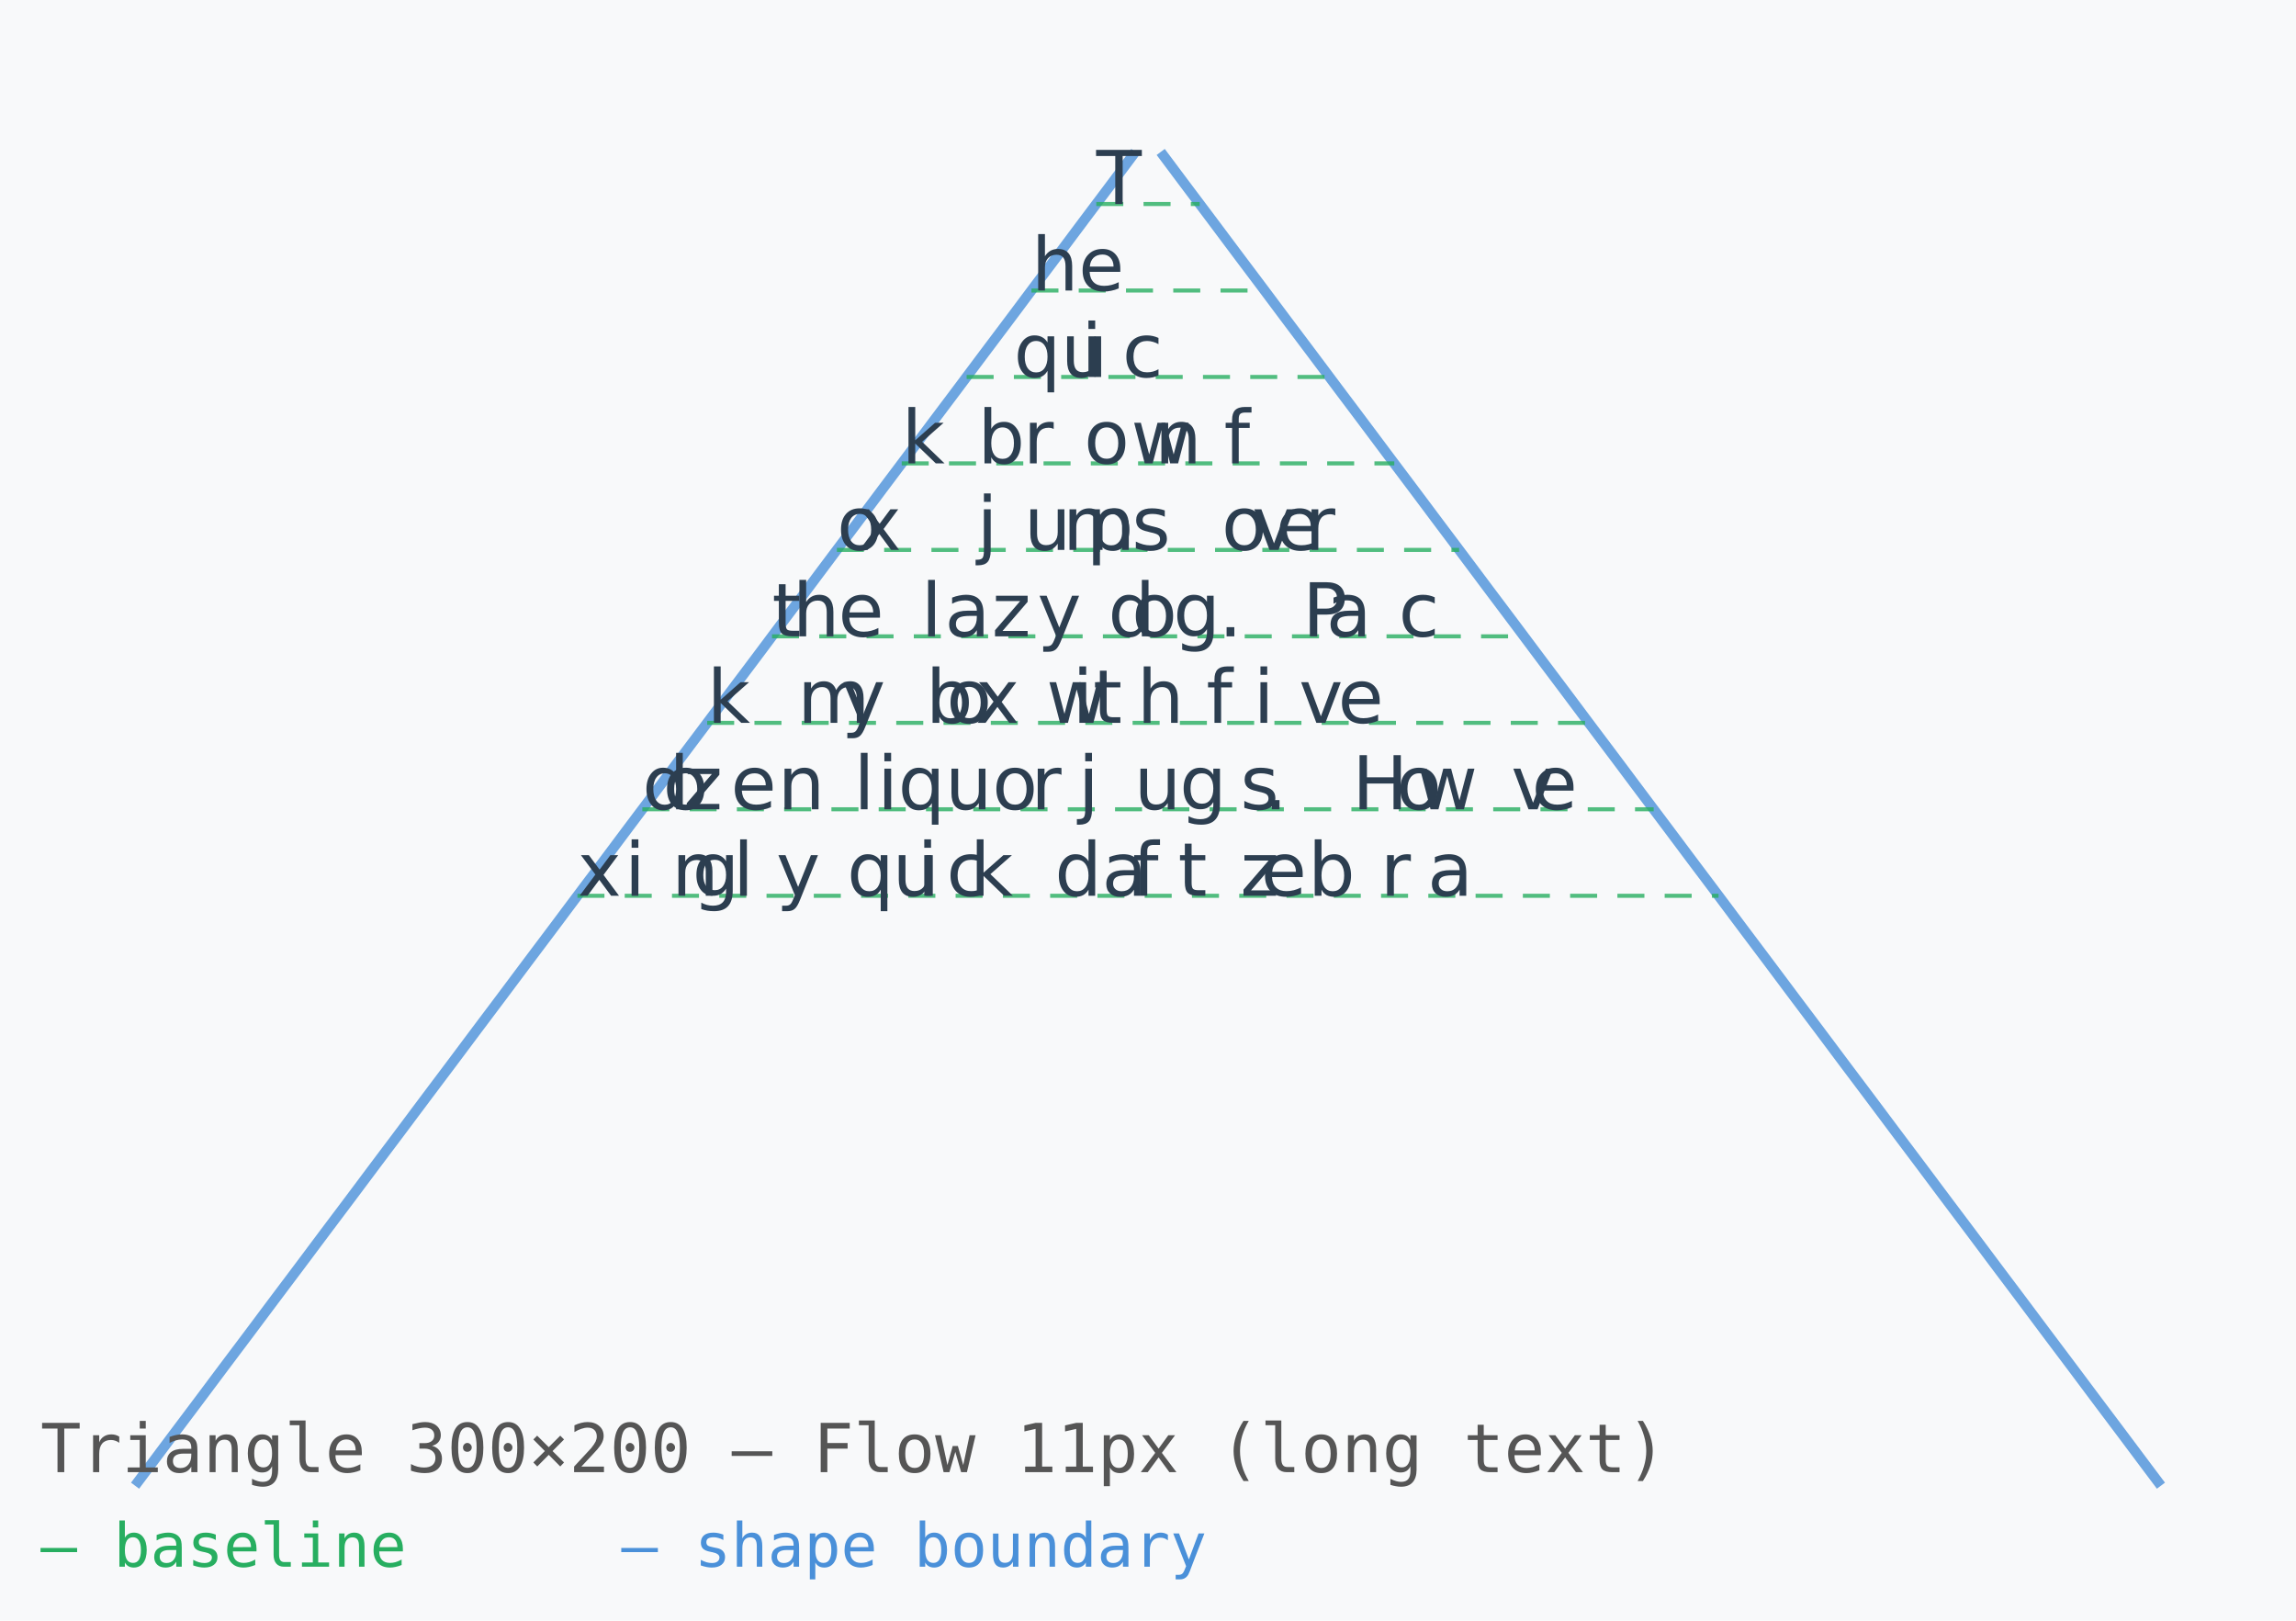
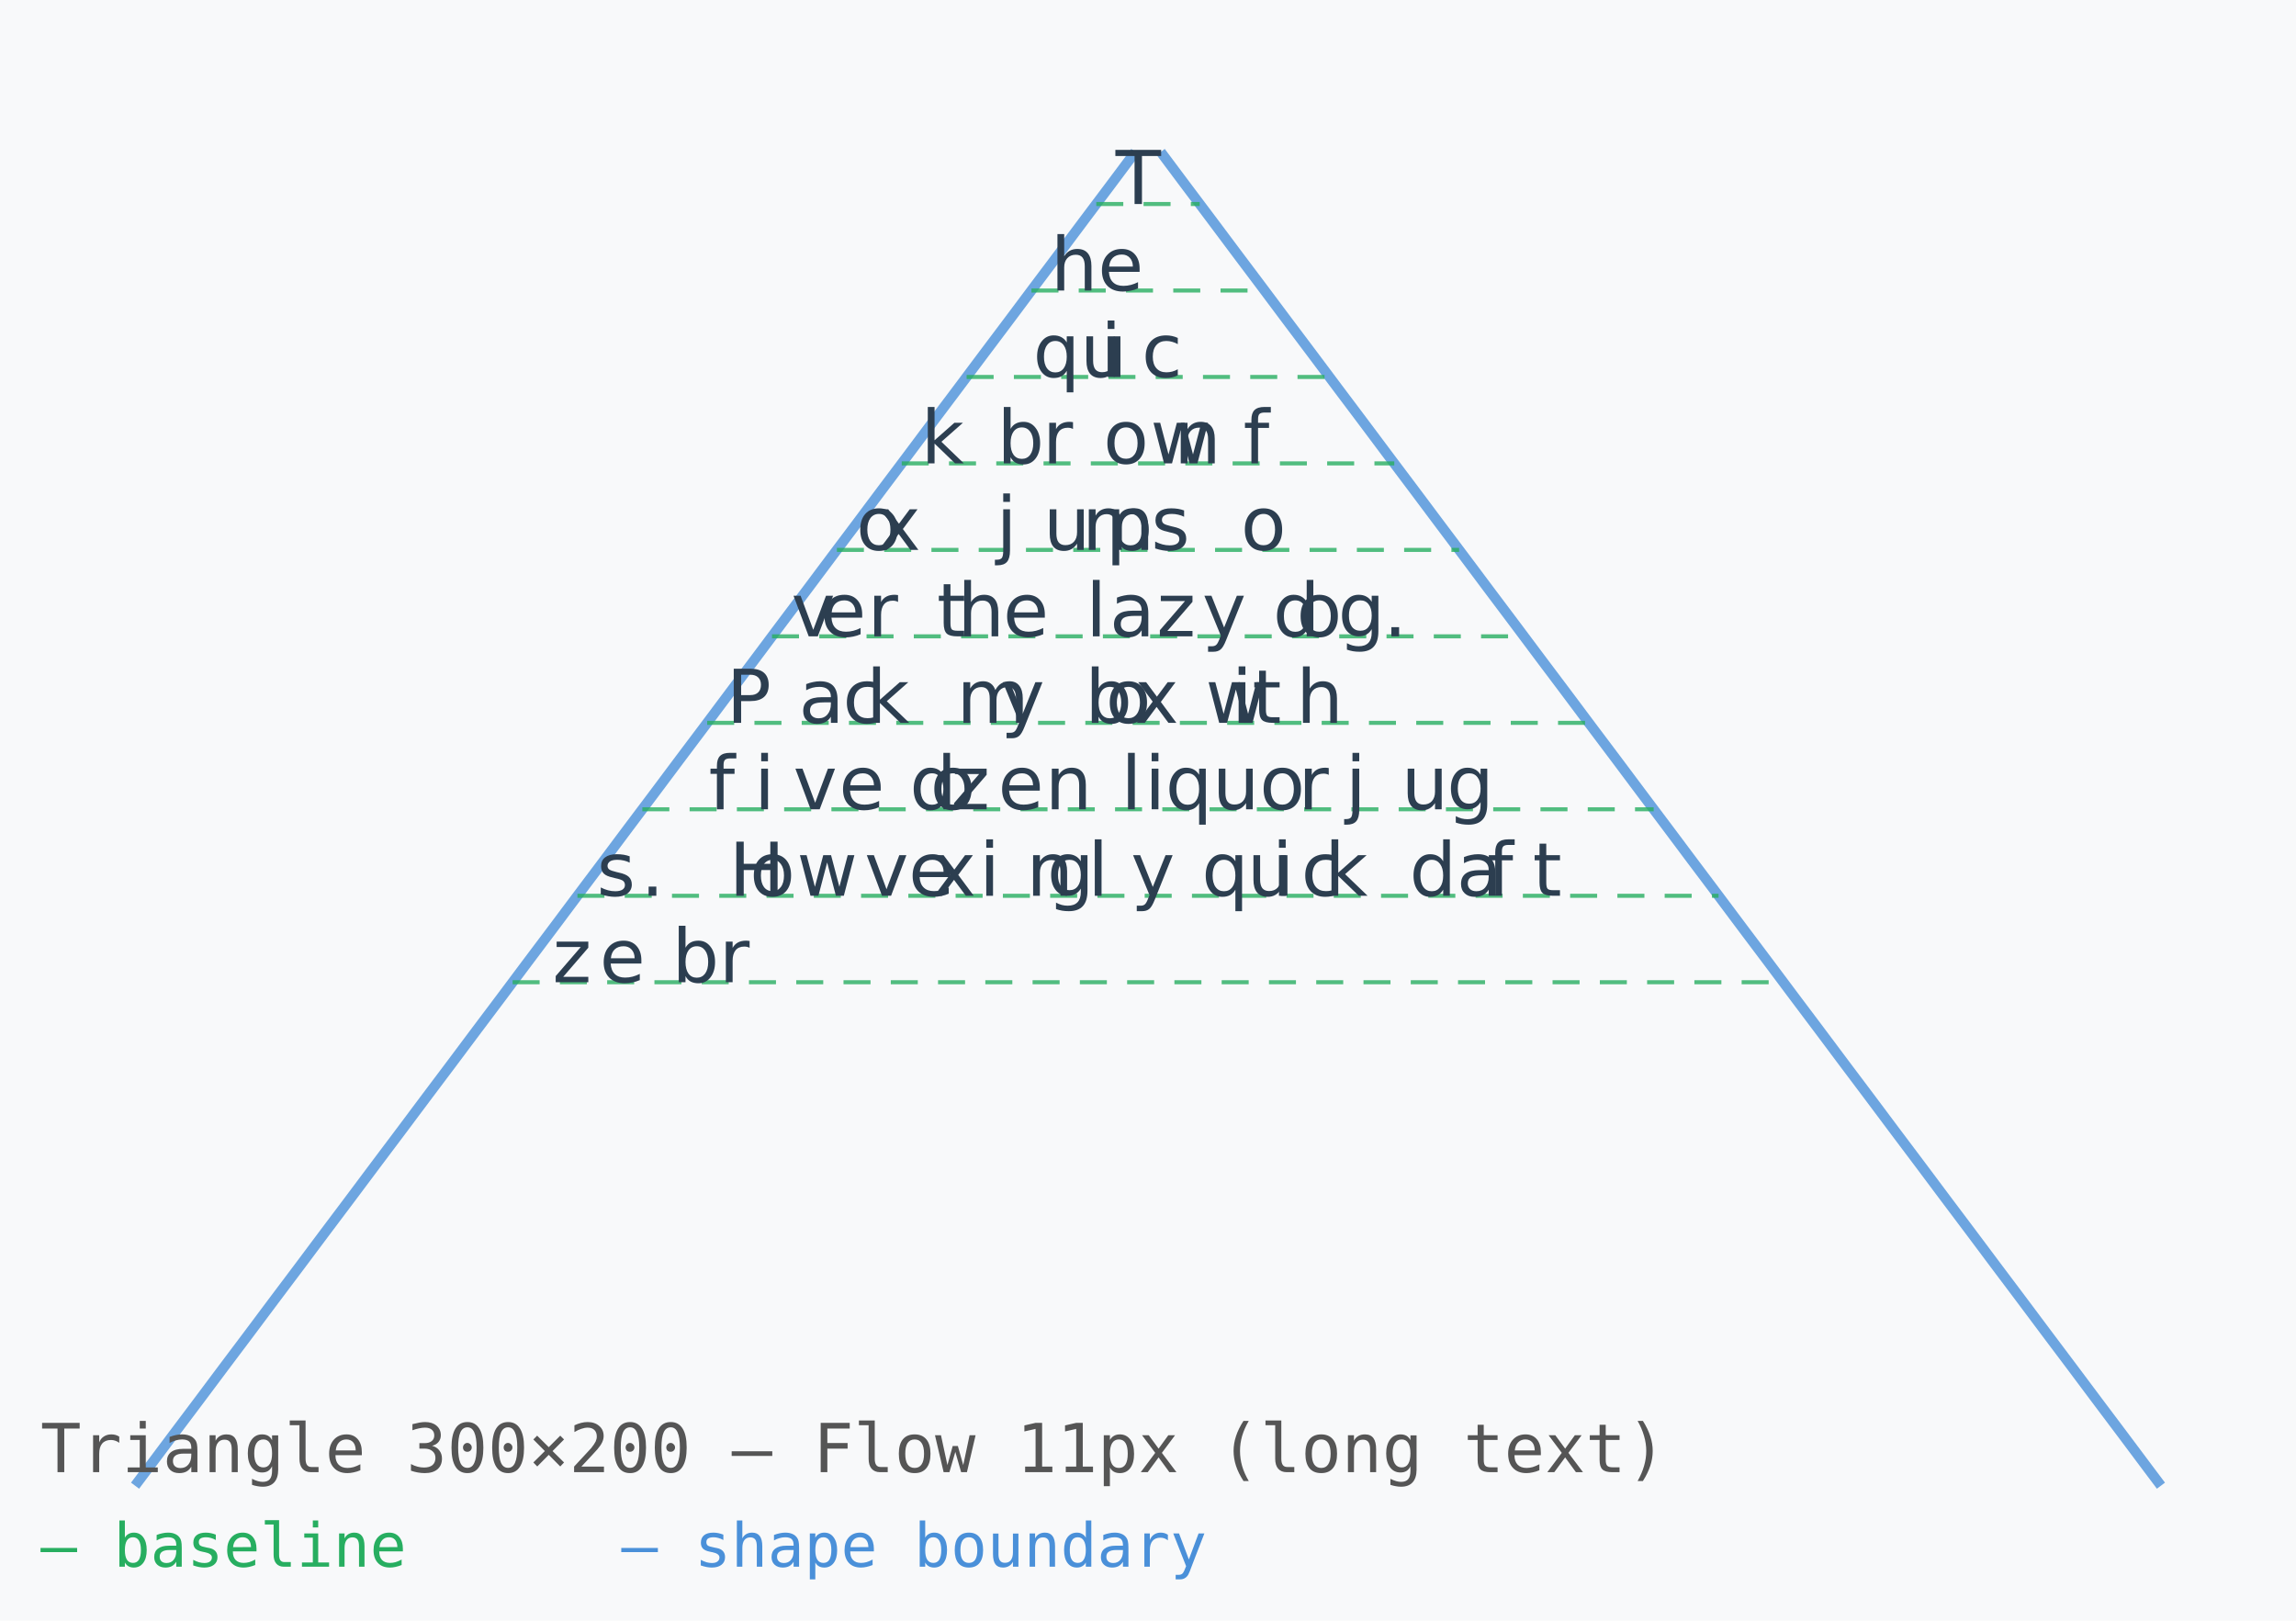
<svg xmlns="http://www.w3.org/2000/svg" width="340" height="240" viewBox="0 0 340 240">
  <rect width="100%" height="100%" fill="#f8f9fa" />
  <g transform="translate(-30.00,-30.00)">
    <polyline points="198.12,52.50 196.25,55.00 194.38,57.50 192.50,60.00 190.62,62.50 188.75,65.00 186.88,67.50 185.00,70.00 183.12,72.50 181.25,75.00 179.38,77.50 177.50,80.00 175.62,82.50 173.75,85.00 171.88,87.50 170.00,90.00 168.12,92.50 166.25,95.00 164.38,97.50 162.50,100.00 160.62,102.50 158.75,105.00 156.88,107.50 155.00,110.00 153.12,112.50 151.25,115.00 149.38,117.50 147.50,120.00 145.62,122.50 143.75,125.00 141.88,127.50 140.00,130.00 138.12,132.50 136.25,135.00 134.38,137.50 132.50,140.00 130.62,142.50 128.75,145.00 126.88,147.50 125.00,150.00 123.12,152.50 121.25,155.00 119.38,157.50 117.50,160.00 115.62,162.50 113.75,165.00 111.88,167.50 110.00,170.00 108.12,172.50 106.25,175.00 104.38,177.50 102.50,180.00 100.62,182.50 98.75,185.00 96.88,187.50 95.00,190.00 93.12,192.50 91.25,195.00 89.38,197.50 87.50,200.00 85.62,202.50 83.75,205.00 81.88,207.50 80.00,210.00 78.12,212.50 76.25,215.00 74.38,217.50 72.50,220.00 70.62,222.50 68.75,225.00 66.88,227.50 65.00,230.00 63.12,232.50 61.25,235.00 59.38,237.50 57.50,240.00 55.62,242.50 53.75,245.00 51.88,247.50 50.00,250.00" fill="none" stroke="#4a90d9" stroke-width="1.5" opacity="0.8" />
    <polyline points="201.88,52.50 203.75,55.00 205.62,57.50 207.50,60.00 209.38,62.50 211.25,65.00 213.12,67.50 215.00,70.00 216.88,72.50 218.75,75.00 220.62,77.50 222.50,80.00 224.38,82.50 226.25,85.00 228.12,87.50 230.00,90.00 231.88,92.50 233.75,95.00 235.62,97.50 237.50,100.00 239.38,102.50 241.25,105.00 243.12,107.50 245.00,110.00 246.88,112.50 248.75,115.00 250.62,117.50 252.50,120.00 254.38,122.50 256.25,125.00 258.12,127.50 260.00,130.00 261.88,132.50 263.75,135.00 265.62,137.50 267.50,140.00 269.38,142.50 271.25,145.00 273.12,147.50 275.00,150.00 276.88,152.50 278.75,155.00 280.62,157.50 282.50,160.00 284.38,162.50 286.25,165.00 288.12,167.50 290.00,170.00 291.88,172.50 293.75,175.00 295.62,177.50 297.50,180.00 299.38,182.50 301.25,185.00 303.12,187.50 305.00,190.00 306.88,192.50 308.75,195.00 310.62,197.50 312.50,200.00 314.38,202.50 316.25,205.00 318.12,207.50 320.00,210.00 321.88,212.50 323.75,215.00 325.62,217.50 327.50,220.00 329.38,222.50 331.25,225.00 333.12,227.50 335.00,230.00 336.88,232.50 338.75,235.00 340.62,237.50 342.50,240.00 344.38,242.50 346.25,245.00 348.12,247.50 350.00,250.00" fill="none" stroke="#4a90d9" stroke-width="1.5" opacity="0.8" />
    <line x1="192.34" y1="60.21" x2="207.66" y2="60.21" stroke="#27ae60" stroke-width="0.6" stroke-dasharray="4,3" opacity="0.8" />
    <line x1="182.74" y1="73.02" x2="217.26" y2="73.02" stroke="#27ae60" stroke-width="0.6" stroke-dasharray="4,3" opacity="0.8" />
    <line x1="173.14" y1="85.82" x2="226.86" y2="85.82" stroke="#27ae60" stroke-width="0.6" stroke-dasharray="4,3" opacity="0.8" />
    <line x1="163.53" y1="98.62" x2="236.47" y2="98.62" stroke="#27ae60" stroke-width="0.6" stroke-dasharray="4,3" opacity="0.8" />
    <line x1="153.93" y1="111.43" x2="246.07" y2="111.43" stroke="#27ae60" stroke-width="0.6" stroke-dasharray="4,3" opacity="0.8" />
    <line x1="144.32" y1="124.23" x2="255.68" y2="124.23" stroke="#27ae60" stroke-width="0.6" stroke-dasharray="4,3" opacity="0.8" />
    <line x1="134.72" y1="137.04" x2="265.28" y2="137.04" stroke="#27ae60" stroke-width="0.6" stroke-dasharray="4,3" opacity="0.8" />
    <line x1="125.12" y1="149.84" x2="274.88" y2="149.84" stroke="#27ae60" stroke-width="0.6" stroke-dasharray="4,3" opacity="0.8" />
    <line x1="115.51" y1="162.65" x2="284.49" y2="162.65" stroke="#27ae60" stroke-width="0.6" stroke-dasharray="4,3" opacity="0.8" />
-     <text x="192.34" y="60.21" font-family="DejaVu Sans,Arial,sans-serif" font-size="11.0" fill="#2c3e50">T</text>
-     <text x="182.74" y="73.02" font-family="DejaVu Sans,Arial,sans-serif" font-size="11.0" fill="#2c3e50">h</text>
-     <text x="189.71" y="73.02" font-family="DejaVu Sans,Arial,sans-serif" font-size="11.0" fill="#2c3e50">e</text>
-     <text x="173.14" y="85.82" font-family="DejaVu Sans,Arial,sans-serif" font-size="11.0" fill="#2c3e50"> </text>
-     <text x="180.12" y="85.82" font-family="DejaVu Sans,Arial,sans-serif" font-size="11.0" fill="#2c3e50">q</text>
-     <text x="187.09" y="85.82" font-family="DejaVu Sans,Arial,sans-serif" font-size="11.0" fill="#2c3e50">u</text>
-     <text x="190.15" y="85.82" font-family="DejaVu Sans,Arial,sans-serif" font-size="11.0" fill="#2c3e50">i</text>
-     <text x="196.19" y="85.82" font-family="DejaVu Sans,Arial,sans-serif" font-size="11.0" fill="#2c3e50">c</text>
-     <text x="163.53" y="98.62" font-family="DejaVu Sans,Arial,sans-serif" font-size="11.0" fill="#2c3e50">k</text>
-     <text x="170.51" y="98.62" font-family="DejaVu Sans,Arial,sans-serif" font-size="11.0" fill="#2c3e50"> </text>
-     <text x="174.79" y="98.62" font-family="DejaVu Sans,Arial,sans-serif" font-size="11.0" fill="#2c3e50">b</text>
-     <text x="181.52" y="98.62" font-family="DejaVu Sans,Arial,sans-serif" font-size="11.0" fill="#2c3e50">r</text>
-     <text x="190.52" y="98.62" font-family="DejaVu Sans,Arial,sans-serif" font-size="11.0" fill="#2c3e50">o</text>
-     <text x="197.49" y="98.62" font-family="DejaVu Sans,Arial,sans-serif" font-size="11.0" fill="#2c3e50">w</text>
-     <text x="200.99" y="98.62" font-family="DejaVu Sans,Arial,sans-serif" font-size="11.0" fill="#2c3e50">n</text>
-     <text x="204.86" y="98.62" font-family="DejaVu Sans,Arial,sans-serif" font-size="11.0" fill="#2c3e50"> </text>
-     <text x="211.25" y="98.62" font-family="DejaVu Sans,Arial,sans-serif" font-size="11.0" fill="#2c3e50">f</text>
-     <text x="153.93" y="111.43" font-family="DejaVu Sans,Arial,sans-serif" font-size="11.0" fill="#2c3e50">o</text>
-     <text x="156.98" y="111.43" font-family="DejaVu Sans,Arial,sans-serif" font-size="11.0" fill="#2c3e50">x</text>
-     <text x="163.96" y="111.43" font-family="DejaVu Sans,Arial,sans-serif" font-size="11.0" fill="#2c3e50"> </text>
-     <text x="174.67" y="111.43" font-family="DejaVu Sans,Arial,sans-serif" font-size="11.0" fill="#2c3e50">j</text>
-     <text x="181.65" y="111.43" font-family="DejaVu Sans,Arial,sans-serif" font-size="11.0" fill="#2c3e50">u</text>
-     <text x="187.38" y="111.43" font-family="DejaVu Sans,Arial,sans-serif" font-size="11.0" fill="#2c3e50">m</text>
-     <text x="190.88" y="111.43" font-family="DejaVu Sans,Arial,sans-serif" font-size="11.0" fill="#2c3e50">p</text>
-     <text x="197.61" y="111.43" font-family="DejaVu Sans,Arial,sans-serif" font-size="11.0" fill="#2c3e50">s</text>
-     <text x="204.12" y="111.43" font-family="DejaVu Sans,Arial,sans-serif" font-size="11.0" fill="#2c3e50"> </text>
-     <text x="210.89" y="111.43" font-family="DejaVu Sans,Arial,sans-serif" font-size="11.0" fill="#2c3e50">o</text>
-     <text x="215.41" y="111.43" font-family="DejaVu Sans,Arial,sans-serif" font-size="11.0" fill="#2c3e50">v</text>
-     <text x="218.91" y="111.43" font-family="DejaVu Sans,Arial,sans-serif" font-size="11.0" fill="#2c3e50">e</text>
-     <text x="223.22" y="111.43" font-family="DejaVu Sans,Arial,sans-serif" font-size="11.0" fill="#2c3e50">r</text>
-     <text x="230.19" y="111.43" font-family="DejaVu Sans,Arial,sans-serif" font-size="11.0" fill="#2c3e50"> </text>
-     <text x="144.32" y="124.23" font-family="DejaVu Sans,Arial,sans-serif" font-size="11.0" fill="#2c3e50">t</text>
-     <text x="147.38" y="124.23" font-family="DejaVu Sans,Arial,sans-serif" font-size="11.0" fill="#2c3e50">h</text>
-     <text x="154.12" y="124.23" font-family="DejaVu Sans,Arial,sans-serif" font-size="11.0" fill="#2c3e50">e</text>
-     <text x="159.90" y="124.23" font-family="DejaVu Sans,Arial,sans-serif" font-size="11.0" fill="#2c3e50"> </text>
-     <text x="166.41" y="124.23" font-family="DejaVu Sans,Arial,sans-serif" font-size="11.0" fill="#2c3e50">l</text>
-     <text x="169.90" y="124.23" font-family="DejaVu Sans,Arial,sans-serif" font-size="11.0" fill="#2c3e50">a</text>
-     <text x="176.88" y="124.23" font-family="DejaVu Sans,Arial,sans-serif" font-size="11.0" fill="#2c3e50">z</text>
-     <text x="183.61" y="124.23" font-family="DejaVu Sans,Arial,sans-serif" font-size="11.0" fill="#2c3e50">y</text>
-     <text x="190.60" y="124.23" font-family="DejaVu Sans,Arial,sans-serif" font-size="11.0" fill="#2c3e50"> </text>
-     <text x="194.09" y="124.23" font-family="DejaVu Sans,Arial,sans-serif" font-size="11.0" fill="#2c3e50">d</text>
-     <text x="197.59" y="124.23" font-family="DejaVu Sans,Arial,sans-serif" font-size="11.0" fill="#2c3e50">o</text>
-     <text x="203.73" y="124.23" font-family="DejaVu Sans,Arial,sans-serif" font-size="11.0" fill="#2c3e50">g</text>
-     <text x="210.47" y="124.23" font-family="DejaVu Sans,Arial,sans-serif" font-size="11.0" fill="#2c3e50">.</text>
-     <text x="216.52" y="124.23" font-family="DejaVu Sans,Arial,sans-serif" font-size="11.0" fill="#2c3e50"> </text>
-     <text x="222.89" y="124.23" font-family="DejaVu Sans,Arial,sans-serif" font-size="11.0" fill="#2c3e50">P</text>
-     <text x="226.38" y="124.23" font-family="DejaVu Sans,Arial,sans-serif" font-size="11.0" fill="#2c3e50">a</text>
-     <text x="237.10" y="124.23" font-family="DejaVu Sans,Arial,sans-serif" font-size="11.0" fill="#2c3e50">c</text>
-     <text x="134.72" y="137.04" font-family="DejaVu Sans,Arial,sans-serif" font-size="11.0" fill="#2c3e50">k</text>
-     <text x="141.70" y="137.04" font-family="DejaVu Sans,Arial,sans-serif" font-size="11.0" fill="#2c3e50"> </text>
-     <text x="148.10" y="137.04" font-family="DejaVu Sans,Arial,sans-serif" font-size="11.0" fill="#2c3e50">m</text>
-     <text x="154.60" y="137.04" font-family="DejaVu Sans,Arial,sans-serif" font-size="11.0" fill="#2c3e50">y</text>
-     <text x="158.10" y="137.04" font-family="DejaVu Sans,Arial,sans-serif" font-size="11.0" fill="#2c3e50"> </text>
-     <text x="167.10" y="137.04" font-family="DejaVu Sans,Arial,sans-serif" font-size="11.0" fill="#2c3e50">b</text>
-     <text x="170.15" y="137.04" font-family="DejaVu Sans,Arial,sans-serif" font-size="11.0" fill="#2c3e50">o</text>
-     <text x="174.47" y="137.04" font-family="DejaVu Sans,Arial,sans-serif" font-size="11.0" fill="#2c3e50">x</text>
-     <text x="181.44" y="137.04" font-family="DejaVu Sans,Arial,sans-serif" font-size="11.0" fill="#2c3e50"> </text>
-     <text x="184.94" y="137.04" font-family="DejaVu Sans,Arial,sans-serif" font-size="11.0" fill="#2c3e50">w</text>
-     <text x="188.81" y="137.04" font-family="DejaVu Sans,Arial,sans-serif" font-size="11.0" fill="#2c3e50">i</text>
-     <text x="191.86" y="137.04" font-family="DejaVu Sans,Arial,sans-serif" font-size="11.0" fill="#2c3e50">t</text>
-     <text x="198.37" y="137.04" font-family="DejaVu Sans,Arial,sans-serif" font-size="11.0" fill="#2c3e50">h</text>
-     <text x="205.14" y="137.04" font-family="DejaVu Sans,Arial,sans-serif" font-size="11.0" fill="#2c3e50"> </text>
-     <text x="208.64" y="137.04" font-family="DejaVu Sans,Arial,sans-serif" font-size="11.0" fill="#2c3e50">f</text>
-     <text x="215.62" y="137.04" font-family="DejaVu Sans,Arial,sans-serif" font-size="11.0" fill="#2c3e50">i</text>
-     <text x="222.35" y="137.04" font-family="DejaVu Sans,Arial,sans-serif" font-size="11.0" fill="#2c3e50">v</text>
-     <text x="228.12" y="137.04" font-family="DejaVu Sans,Arial,sans-serif" font-size="11.0" fill="#2c3e50">e</text>
-     <text x="234.89" y="137.04" font-family="DejaVu Sans,Arial,sans-serif" font-size="11.0" fill="#2c3e50"> </text>
-     <text x="125.12" y="149.84" font-family="DejaVu Sans,Arial,sans-serif" font-size="11.0" fill="#2c3e50">d</text>
-     <text x="128.17" y="149.84" font-family="DejaVu Sans,Arial,sans-serif" font-size="11.0" fill="#2c3e50">o</text>
-     <text x="131.23" y="149.84" font-family="DejaVu Sans,Arial,sans-serif" font-size="11.0" fill="#2c3e50">z</text>
-     <text x="138.21" y="149.84" font-family="DejaVu Sans,Arial,sans-serif" font-size="11.0" fill="#2c3e50">e</text>
-     <text x="145.18" y="149.84" font-family="DejaVu Sans,Arial,sans-serif" font-size="11.0" fill="#2c3e50">n</text>
-     <text x="151.91" y="149.84" font-family="DejaVu Sans,Arial,sans-serif" font-size="11.0" fill="#2c3e50"> </text>
-     <text x="156.44" y="149.84" font-family="DejaVu Sans,Arial,sans-serif" font-size="11.0" fill="#2c3e50">l</text>
-     <text x="159.93" y="149.84" font-family="DejaVu Sans,Arial,sans-serif" font-size="11.0" fill="#2c3e50">i</text>
-     <text x="162.99" y="149.84" font-family="DejaVu Sans,Arial,sans-serif" font-size="11.0" fill="#2c3e50">q</text>
-     <text x="169.96" y="149.84" font-family="DejaVu Sans,Arial,sans-serif" font-size="11.0" fill="#2c3e50">u</text>
-     <text x="176.94" y="149.84" font-family="DejaVu Sans,Arial,sans-serif" font-size="11.0" fill="#2c3e50">o</text>
-     <text x="182.67" y="149.84" font-family="DejaVu Sans,Arial,sans-serif" font-size="11.0" fill="#2c3e50">r</text>
-     <text x="186.17" y="149.84" font-family="DejaVu Sans,Arial,sans-serif" font-size="11.0" fill="#2c3e50"> </text>
-     <text x="189.67" y="149.84" font-family="DejaVu Sans,Arial,sans-serif" font-size="11.0" fill="#2c3e50">j</text>
-     <text x="197.94" y="149.84" font-family="DejaVu Sans,Arial,sans-serif" font-size="11.0" fill="#2c3e50">u</text>
-     <text x="204.67" y="149.84" font-family="DejaVu Sans,Arial,sans-serif" font-size="11.0" fill="#2c3e50">g</text>
-     <text x="213.67" y="149.84" font-family="DejaVu Sans,Arial,sans-serif" font-size="11.0" fill="#2c3e50">s</text>
-     <text x="217.16" y="149.84" font-family="DejaVu Sans,Arial,sans-serif" font-size="11.0" fill="#2c3e50">.</text>
-     <text x="223.67" y="149.84" font-family="DejaVu Sans,Arial,sans-serif" font-size="11.0" fill="#2c3e50"> </text>
-     <text x="230.25" y="149.84" font-family="DejaVu Sans,Arial,sans-serif" font-size="11.0" fill="#2c3e50">H</text>
-     <text x="236.76" y="149.84" font-family="DejaVu Sans,Arial,sans-serif" font-size="11.0" fill="#2c3e50">o</text>
-     <text x="239.81" y="149.84" font-family="DejaVu Sans,Arial,sans-serif" font-size="11.0" fill="#2c3e50">w</text>
-     <text x="246.78" y="149.84" font-family="DejaVu Sans,Arial,sans-serif" font-size="11.0" fill="#2c3e50"> </text>
-     <text x="253.77" y="149.84" font-family="DejaVu Sans,Arial,sans-serif" font-size="11.0" fill="#2c3e50">v</text>
-     <text x="256.82" y="149.84" font-family="DejaVu Sans,Arial,sans-serif" font-size="11.0" fill="#2c3e50">e</text>
-     <text x="115.51" y="162.65" font-family="DejaVu Sans,Arial,sans-serif" font-size="11.0" fill="#2c3e50">x</text>
-     <text x="122.50" y="162.65" font-family="DejaVu Sans,Arial,sans-serif" font-size="11.0" fill="#2c3e50">i</text>
-     <text x="129.47" y="162.65" font-family="DejaVu Sans,Arial,sans-serif" font-size="11.0" fill="#2c3e50">n</text>
-     <text x="132.52" y="162.65" font-family="DejaVu Sans,Arial,sans-serif" font-size="11.0" fill="#2c3e50">g</text>
-     <text x="138.57" y="162.65" font-family="DejaVu Sans,Arial,sans-serif" font-size="11.0" fill="#2c3e50">l</text>
-     <text x="144.94" y="162.65" font-family="DejaVu Sans,Arial,sans-serif" font-size="11.0" fill="#2c3e50">y</text>
-     <text x="148.44" y="162.65" font-family="DejaVu Sans,Arial,sans-serif" font-size="11.0" fill="#2c3e50"> </text>
-     <text x="155.42" y="162.65" font-family="DejaVu Sans,Arial,sans-serif" font-size="11.0" fill="#2c3e50">q</text>
-     <text x="162.16" y="162.65" font-family="DejaVu Sans,Arial,sans-serif" font-size="11.0" fill="#2c3e50">u</text>
-     <text x="165.84" y="162.65" font-family="DejaVu Sans,Arial,sans-serif" font-size="11.0" fill="#2c3e50">i</text>
-     <text x="170.15" y="162.65" font-family="DejaVu Sans,Arial,sans-serif" font-size="11.0" fill="#2c3e50">c</text>
-     <text x="173.65" y="162.65" font-family="DejaVu Sans,Arial,sans-serif" font-size="11.0" fill="#2c3e50">k</text>
-     <text x="179.42" y="162.65" font-family="DejaVu Sans,Arial,sans-serif" font-size="11.0" fill="#2c3e50"> </text>
-     <text x="186.19" y="162.65" font-family="DejaVu Sans,Arial,sans-serif" font-size="11.0" fill="#2c3e50">d</text>
-     <text x="193.17" y="162.65" font-family="DejaVu Sans,Arial,sans-serif" font-size="11.0" fill="#2c3e50">a</text>
-     <text x="197.70" y="162.65" font-family="DejaVu Sans,Arial,sans-serif" font-size="11.0" fill="#2c3e50">f</text>
-     <text x="204.44" y="162.65" font-family="DejaVu Sans,Arial,sans-serif" font-size="11.0" fill="#2c3e50">t</text>
-     <text x="210.17" y="162.65" font-family="DejaVu Sans,Arial,sans-serif" font-size="11.0" fill="#2c3e50"> </text>
-     <text x="213.67" y="162.65" font-family="DejaVu Sans,Arial,sans-serif" font-size="11.0" fill="#2c3e50">z</text>
-     <text x="216.72" y="162.65" font-family="DejaVu Sans,Arial,sans-serif" font-size="11.0" fill="#2c3e50">e</text>
-     <text x="223.69" y="162.65" font-family="DejaVu Sans,Arial,sans-serif" font-size="11.0" fill="#2c3e50">b</text>
-     <text x="234.41" y="162.65" font-family="DejaVu Sans,Arial,sans-serif" font-size="11.0" fill="#2c3e50">r</text>
-     <text x="241.39" y="162.65" font-family="DejaVu Sans,Arial,sans-serif" font-size="11.0" fill="#2c3e50">a</text>
+     <line x1="105.91" y1="175.45" x2="294.09" y2="175.45" stroke="#27ae60" stroke-width="0.6" stroke-dasharray="4,3" opacity="0.8" />
+     <text x="195.20" y="60.21" font-family="DejaVu Sans,Arial,sans-serif" font-size="11.0" fill="#2c3e50">T</text>
+     <text x="185.59" y="73.02" font-family="DejaVu Sans,Arial,sans-serif" font-size="11.0" fill="#2c3e50">h</text>
+     <text x="192.57" y="73.02" font-family="DejaVu Sans,Arial,sans-serif" font-size="11.0" fill="#2c3e50">e</text>
+     <text x="175.99" y="85.82" font-family="DejaVu Sans,Arial,sans-serif" font-size="11.0" fill="#2c3e50"> </text>
+     <text x="182.97" y="85.82" font-family="DejaVu Sans,Arial,sans-serif" font-size="11.0" fill="#2c3e50">q</text>
+     <text x="189.95" y="85.82" font-family="DejaVu Sans,Arial,sans-serif" font-size="11.0" fill="#2c3e50">u</text>
+     <text x="193.00" y="85.82" font-family="DejaVu Sans,Arial,sans-serif" font-size="11.0" fill="#2c3e50">i</text>
+     <text x="199.05" y="85.82" font-family="DejaVu Sans,Arial,sans-serif" font-size="11.0" fill="#2c3e50">c</text>
+     <text x="166.39" y="98.62" font-family="DejaVu Sans,Arial,sans-serif" font-size="11.0" fill="#2c3e50">k</text>
+     <text x="173.37" y="98.62" font-family="DejaVu Sans,Arial,sans-serif" font-size="11.0" fill="#2c3e50"> </text>
+     <text x="177.65" y="98.62" font-family="DejaVu Sans,Arial,sans-serif" font-size="11.0" fill="#2c3e50">b</text>
+     <text x="184.38" y="98.62" font-family="DejaVu Sans,Arial,sans-serif" font-size="11.0" fill="#2c3e50">r</text>
+     <text x="193.38" y="98.62" font-family="DejaVu Sans,Arial,sans-serif" font-size="11.0" fill="#2c3e50">o</text>
+     <text x="200.35" y="98.62" font-family="DejaVu Sans,Arial,sans-serif" font-size="11.0" fill="#2c3e50">w</text>
+     <text x="203.85" y="98.62" font-family="DejaVu Sans,Arial,sans-serif" font-size="11.0" fill="#2c3e50">n</text>
+     <text x="207.72" y="98.62" font-family="DejaVu Sans,Arial,sans-serif" font-size="11.0" fill="#2c3e50"> </text>
+     <text x="214.11" y="98.62" font-family="DejaVu Sans,Arial,sans-serif" font-size="11.0" fill="#2c3e50">f</text>
+     <text x="156.78" y="111.43" font-family="DejaVu Sans,Arial,sans-serif" font-size="11.0" fill="#2c3e50">o</text>
+     <text x="159.84" y="111.43" font-family="DejaVu Sans,Arial,sans-serif" font-size="11.0" fill="#2c3e50">x</text>
+     <text x="166.81" y="111.43" font-family="DejaVu Sans,Arial,sans-serif" font-size="11.0" fill="#2c3e50"> </text>
+     <text x="177.53" y="111.43" font-family="DejaVu Sans,Arial,sans-serif" font-size="11.0" fill="#2c3e50">j</text>
+     <text x="184.51" y="111.43" font-family="DejaVu Sans,Arial,sans-serif" font-size="11.0" fill="#2c3e50">u</text>
+     <text x="190.24" y="111.43" font-family="DejaVu Sans,Arial,sans-serif" font-size="11.0" fill="#2c3e50">m</text>
+     <text x="193.74" y="111.43" font-family="DejaVu Sans,Arial,sans-serif" font-size="11.0" fill="#2c3e50">p</text>
+     <text x="200.47" y="111.43" font-family="DejaVu Sans,Arial,sans-serif" font-size="11.0" fill="#2c3e50">s</text>
+     <text x="206.98" y="111.43" font-family="DejaVu Sans,Arial,sans-serif" font-size="11.0" fill="#2c3e50"> </text>
+     <text x="213.74" y="111.43" font-family="DejaVu Sans,Arial,sans-serif" font-size="11.0" fill="#2c3e50">o</text>
+     <text x="147.18" y="124.23" font-family="DejaVu Sans,Arial,sans-serif" font-size="11.0" fill="#2c3e50">v</text>
+     <text x="151.49" y="124.23" font-family="DejaVu Sans,Arial,sans-serif" font-size="11.0" fill="#2c3e50">e</text>
+     <text x="158.47" y="124.23" font-family="DejaVu Sans,Arial,sans-serif" font-size="11.0" fill="#2c3e50">r</text>
+     <text x="165.23" y="124.23" font-family="DejaVu Sans,Arial,sans-serif" font-size="11.0" fill="#2c3e50"> </text>
+     <text x="168.73" y="124.23" font-family="DejaVu Sans,Arial,sans-serif" font-size="11.0" fill="#2c3e50">t</text>
+     <text x="171.79" y="124.23" font-family="DejaVu Sans,Arial,sans-serif" font-size="11.0" fill="#2c3e50">h</text>
+     <text x="178.53" y="124.23" font-family="DejaVu Sans,Arial,sans-serif" font-size="11.0" fill="#2c3e50">e</text>
+     <text x="184.30" y="124.23" font-family="DejaVu Sans,Arial,sans-serif" font-size="11.0" fill="#2c3e50"> </text>
+     <text x="190.81" y="124.23" font-family="DejaVu Sans,Arial,sans-serif" font-size="11.0" fill="#2c3e50">l</text>
+     <text x="194.31" y="124.23" font-family="DejaVu Sans,Arial,sans-serif" font-size="11.0" fill="#2c3e50">a</text>
+     <text x="201.29" y="124.23" font-family="DejaVu Sans,Arial,sans-serif" font-size="11.0" fill="#2c3e50">z</text>
+     <text x="208.02" y="124.23" font-family="DejaVu Sans,Arial,sans-serif" font-size="11.0" fill="#2c3e50">y</text>
+     <text x="215.00" y="124.23" font-family="DejaVu Sans,Arial,sans-serif" font-size="11.0" fill="#2c3e50"> </text>
+     <text x="218.50" y="124.23" font-family="DejaVu Sans,Arial,sans-serif" font-size="11.0" fill="#2c3e50">d</text>
+     <text x="221.99" y="124.23" font-family="DejaVu Sans,Arial,sans-serif" font-size="11.0" fill="#2c3e50">o</text>
+     <text x="228.13" y="124.23" font-family="DejaVu Sans,Arial,sans-serif" font-size="11.0" fill="#2c3e50">g</text>
+     <text x="234.87" y="124.23" font-family="DejaVu Sans,Arial,sans-serif" font-size="11.0" fill="#2c3e50">.</text>
+     <text x="240.92" y="124.23" font-family="DejaVu Sans,Arial,sans-serif" font-size="11.0" fill="#2c3e50"> </text>
+     <text x="137.58" y="137.04" font-family="DejaVu Sans,Arial,sans-serif" font-size="11.0" fill="#2c3e50">P</text>
+     <text x="148.29" y="137.04" font-family="DejaVu Sans,Arial,sans-serif" font-size="11.0" fill="#2c3e50">a</text>
+     <text x="154.80" y="137.04" font-family="DejaVu Sans,Arial,sans-serif" font-size="11.0" fill="#2c3e50">c</text>
+     <text x="158.30" y="137.04" font-family="DejaVu Sans,Arial,sans-serif" font-size="11.0" fill="#2c3e50">k</text>
+     <text x="165.28" y="137.04" font-family="DejaVu Sans,Arial,sans-serif" font-size="11.0" fill="#2c3e50"> </text>
+     <text x="171.67" y="137.04" font-family="DejaVu Sans,Arial,sans-serif" font-size="11.0" fill="#2c3e50">m</text>
+     <text x="178.18" y="137.04" font-family="DejaVu Sans,Arial,sans-serif" font-size="11.0" fill="#2c3e50">y</text>
+     <text x="181.68" y="137.04" font-family="DejaVu Sans,Arial,sans-serif" font-size="11.0" fill="#2c3e50"> </text>
+     <text x="190.68" y="137.04" font-family="DejaVu Sans,Arial,sans-serif" font-size="11.0" fill="#2c3e50">b</text>
+     <text x="193.73" y="137.04" font-family="DejaVu Sans,Arial,sans-serif" font-size="11.0" fill="#2c3e50">o</text>
+     <text x="198.04" y="137.04" font-family="DejaVu Sans,Arial,sans-serif" font-size="11.0" fill="#2c3e50">x</text>
+     <text x="205.02" y="137.04" font-family="DejaVu Sans,Arial,sans-serif" font-size="11.0" fill="#2c3e50"> </text>
+     <text x="208.51" y="137.04" font-family="DejaVu Sans,Arial,sans-serif" font-size="11.0" fill="#2c3e50">w</text>
+     <text x="212.39" y="137.04" font-family="DejaVu Sans,Arial,sans-serif" font-size="11.0" fill="#2c3e50">i</text>
+     <text x="215.44" y="137.04" font-family="DejaVu Sans,Arial,sans-serif" font-size="11.0" fill="#2c3e50">t</text>
+     <text x="221.95" y="137.04" font-family="DejaVu Sans,Arial,sans-serif" font-size="11.0" fill="#2c3e50">h</text>
+     <text x="127.97" y="149.84" font-family="DejaVu Sans,Arial,sans-serif" font-size="11.0" fill="#2c3e50"> </text>
+     <text x="134.96" y="149.84" font-family="DejaVu Sans,Arial,sans-serif" font-size="11.0" fill="#2c3e50">f</text>
+     <text x="141.69" y="149.84" font-family="DejaVu Sans,Arial,sans-serif" font-size="11.0" fill="#2c3e50">i</text>
+     <text x="147.46" y="149.84" font-family="DejaVu Sans,Arial,sans-serif" font-size="11.0" fill="#2c3e50">v</text>
+     <text x="154.23" y="149.84" font-family="DejaVu Sans,Arial,sans-serif" font-size="11.0" fill="#2c3e50">e</text>
+     <text x="161.20" y="149.84" font-family="DejaVu Sans,Arial,sans-serif" font-size="11.0" fill="#2c3e50"> </text>
+     <text x="164.70" y="149.84" font-family="DejaVu Sans,Arial,sans-serif" font-size="11.0" fill="#2c3e50">d</text>
+     <text x="167.75" y="149.84" font-family="DejaVu Sans,Arial,sans-serif" font-size="11.0" fill="#2c3e50">o</text>
+     <text x="170.81" y="149.84" font-family="DejaVu Sans,Arial,sans-serif" font-size="11.0" fill="#2c3e50">z</text>
+     <text x="177.79" y="149.84" font-family="DejaVu Sans,Arial,sans-serif" font-size="11.0" fill="#2c3e50">e</text>
+     <text x="184.76" y="149.84" font-family="DejaVu Sans,Arial,sans-serif" font-size="11.0" fill="#2c3e50">n</text>
+     <text x="191.49" y="149.84" font-family="DejaVu Sans,Arial,sans-serif" font-size="11.0" fill="#2c3e50"> </text>
+     <text x="196.01" y="149.84" font-family="DejaVu Sans,Arial,sans-serif" font-size="11.0" fill="#2c3e50">l</text>
+     <text x="199.51" y="149.84" font-family="DejaVu Sans,Arial,sans-serif" font-size="11.0" fill="#2c3e50">i</text>
+     <text x="202.57" y="149.84" font-family="DejaVu Sans,Arial,sans-serif" font-size="11.0" fill="#2c3e50">q</text>
+     <text x="209.54" y="149.84" font-family="DejaVu Sans,Arial,sans-serif" font-size="11.0" fill="#2c3e50">u</text>
+     <text x="216.52" y="149.84" font-family="DejaVu Sans,Arial,sans-serif" font-size="11.0" fill="#2c3e50">o</text>
+     <text x="222.25" y="149.84" font-family="DejaVu Sans,Arial,sans-serif" font-size="11.0" fill="#2c3e50">r</text>
+     <text x="225.75" y="149.84" font-family="DejaVu Sans,Arial,sans-serif" font-size="11.0" fill="#2c3e50"> </text>
+     <text x="229.25" y="149.84" font-family="DejaVu Sans,Arial,sans-serif" font-size="11.0" fill="#2c3e50">j</text>
+     <text x="237.52" y="149.84" font-family="DejaVu Sans,Arial,sans-serif" font-size="11.0" fill="#2c3e50">u</text>
+     <text x="244.25" y="149.84" font-family="DejaVu Sans,Arial,sans-serif" font-size="11.0" fill="#2c3e50">g</text>
+     <text x="118.37" y="162.65" font-family="DejaVu Sans,Arial,sans-serif" font-size="11.0" fill="#2c3e50">s</text>
+     <text x="124.88" y="162.65" font-family="DejaVu Sans,Arial,sans-serif" font-size="11.0" fill="#2c3e50">.</text>
+     <text x="131.45" y="162.65" font-family="DejaVu Sans,Arial,sans-serif" font-size="11.0" fill="#2c3e50"> </text>
+     <text x="137.96" y="162.65" font-family="DejaVu Sans,Arial,sans-serif" font-size="11.0" fill="#2c3e50">H</text>
+     <text x="141.02" y="162.65" font-family="DejaVu Sans,Arial,sans-serif" font-size="11.0" fill="#2c3e50">o</text>
+     <text x="147.99" y="162.65" font-family="DejaVu Sans,Arial,sans-serif" font-size="11.0" fill="#2c3e50">w</text>
+     <text x="154.97" y="162.65" font-family="DejaVu Sans,Arial,sans-serif" font-size="11.0" fill="#2c3e50"> </text>
+     <text x="158.03" y="162.65" font-family="DejaVu Sans,Arial,sans-serif" font-size="11.0" fill="#2c3e50">v</text>
+     <text x="164.54" y="162.65" font-family="DejaVu Sans,Arial,sans-serif" font-size="11.0" fill="#2c3e50">e</text>
+     <text x="168.04" y="162.65" font-family="DejaVu Sans,Arial,sans-serif" font-size="11.0" fill="#2c3e50">x</text>
+     <text x="175.02" y="162.65" font-family="DejaVu Sans,Arial,sans-serif" font-size="11.0" fill="#2c3e50">i</text>
+     <text x="181.99" y="162.65" font-family="DejaVu Sans,Arial,sans-serif" font-size="11.0" fill="#2c3e50">n</text>
+     <text x="185.05" y="162.65" font-family="DejaVu Sans,Arial,sans-serif" font-size="11.0" fill="#2c3e50">g</text>
+     <text x="191.09" y="162.65" font-family="DejaVu Sans,Arial,sans-serif" font-size="11.0" fill="#2c3e50">l</text>
+     <text x="197.46" y="162.65" font-family="DejaVu Sans,Arial,sans-serif" font-size="11.0" fill="#2c3e50">y</text>
+     <text x="200.96" y="162.65" font-family="DejaVu Sans,Arial,sans-serif" font-size="11.0" fill="#2c3e50"> </text>
+     <text x="207.94" y="162.65" font-family="DejaVu Sans,Arial,sans-serif" font-size="11.0" fill="#2c3e50">q</text>
+     <text x="214.68" y="162.65" font-family="DejaVu Sans,Arial,sans-serif" font-size="11.0" fill="#2c3e50">u</text>
+     <text x="218.36" y="162.65" font-family="DejaVu Sans,Arial,sans-serif" font-size="11.0" fill="#2c3e50">i</text>
+     <text x="222.68" y="162.65" font-family="DejaVu Sans,Arial,sans-serif" font-size="11.0" fill="#2c3e50">c</text>
+     <text x="226.17" y="162.65" font-family="DejaVu Sans,Arial,sans-serif" font-size="11.0" fill="#2c3e50">k</text>
+     <text x="231.95" y="162.65" font-family="DejaVu Sans,Arial,sans-serif" font-size="11.0" fill="#2c3e50"> </text>
+     <text x="238.71" y="162.65" font-family="DejaVu Sans,Arial,sans-serif" font-size="11.0" fill="#2c3e50">d</text>
+     <text x="245.70" y="162.65" font-family="DejaVu Sans,Arial,sans-serif" font-size="11.0" fill="#2c3e50">a</text>
+     <text x="250.22" y="162.65" font-family="DejaVu Sans,Arial,sans-serif" font-size="11.0" fill="#2c3e50">f</text>
+     <text x="256.96" y="162.65" font-family="DejaVu Sans,Arial,sans-serif" font-size="11.0" fill="#2c3e50">t</text>
+     <text x="108.77" y="175.45" font-family="DejaVu Sans,Arial,sans-serif" font-size="11.0" fill="#2c3e50"> </text>
+     <text x="111.82" y="175.45" font-family="DejaVu Sans,Arial,sans-serif" font-size="11.0" fill="#2c3e50">z</text>
+     <text x="118.79" y="175.45" font-family="DejaVu Sans,Arial,sans-serif" font-size="11.0" fill="#2c3e50">e</text>
+     <text x="129.51" y="175.45" font-family="DejaVu Sans,Arial,sans-serif" font-size="11.0" fill="#2c3e50">b</text>
+     <text x="136.49" y="175.45" font-family="DejaVu Sans,Arial,sans-serif" font-size="11.0" fill="#2c3e50">r</text>
  </g>
  <text x="6" y="218" font-family="monospace" font-size="10" fill="#555">Triangle 300×200 — Flow 11px (long text)</text>
  <text x="6" y="232" font-family="monospace" font-size="9" fill="#27ae60">— baseline   </text>
  <text x="92" y="232" font-family="monospace" font-size="9" fill="#4a90d9">— shape boundary</text>
</svg>
